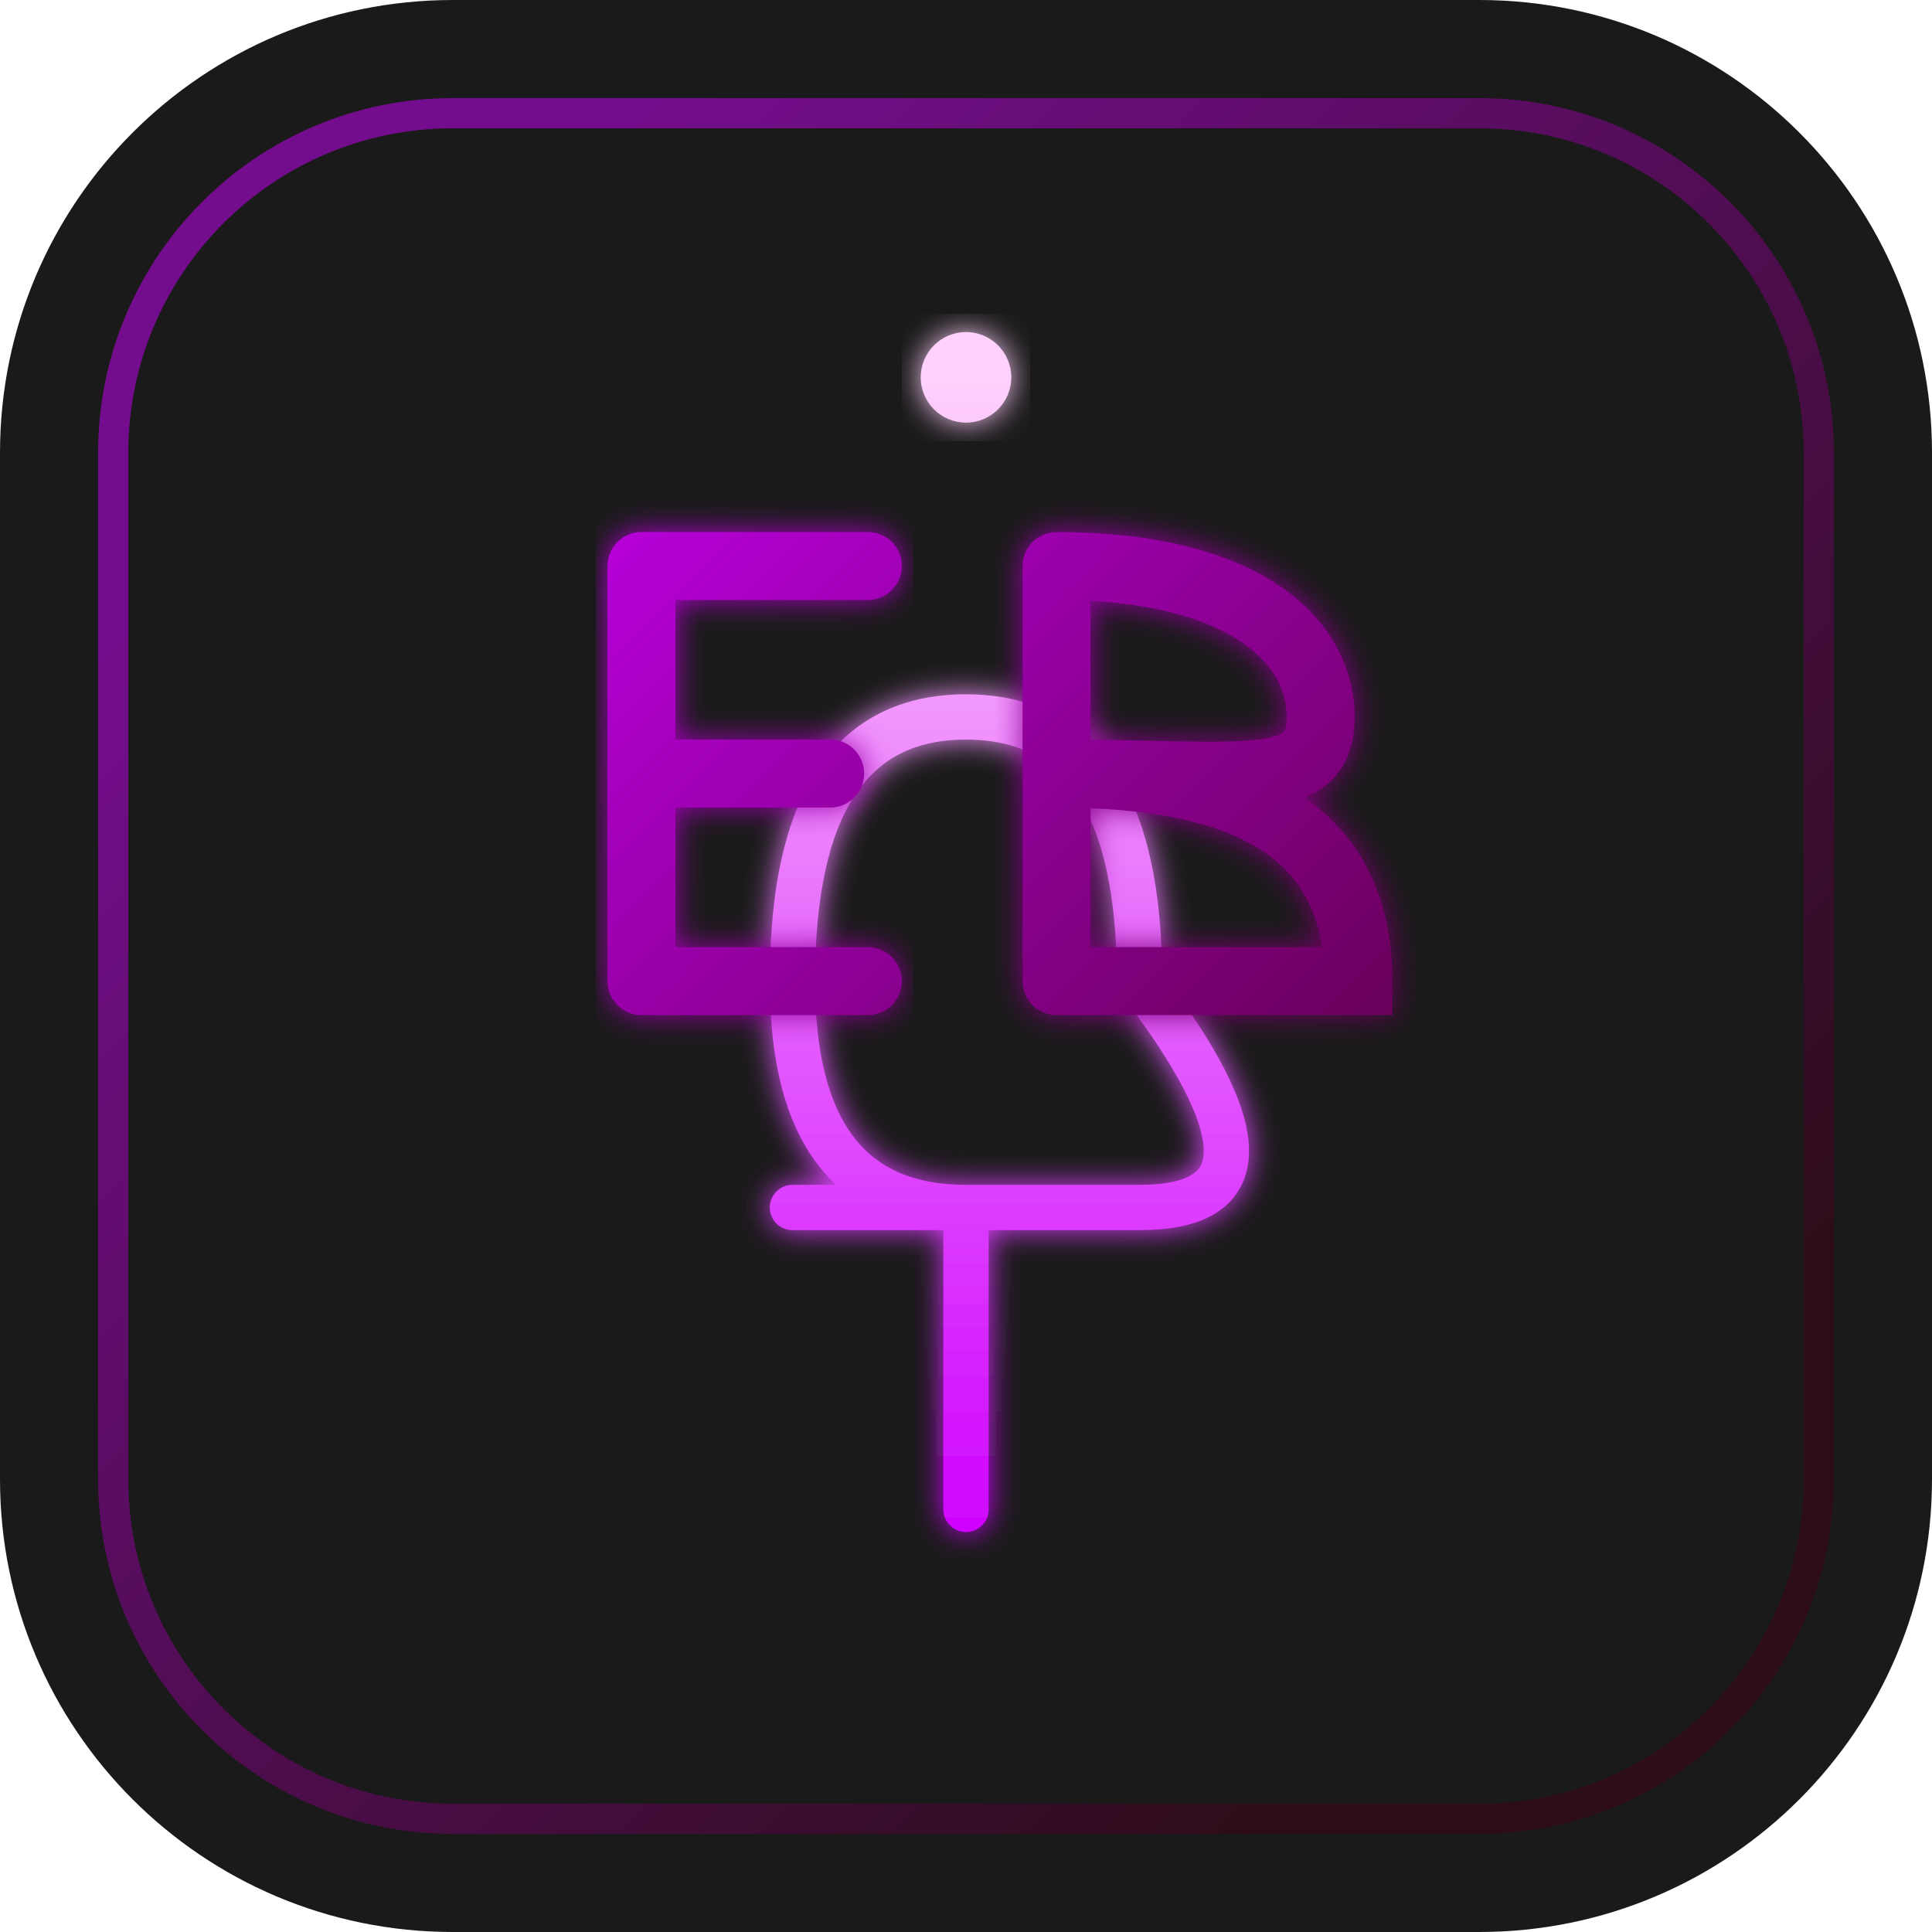
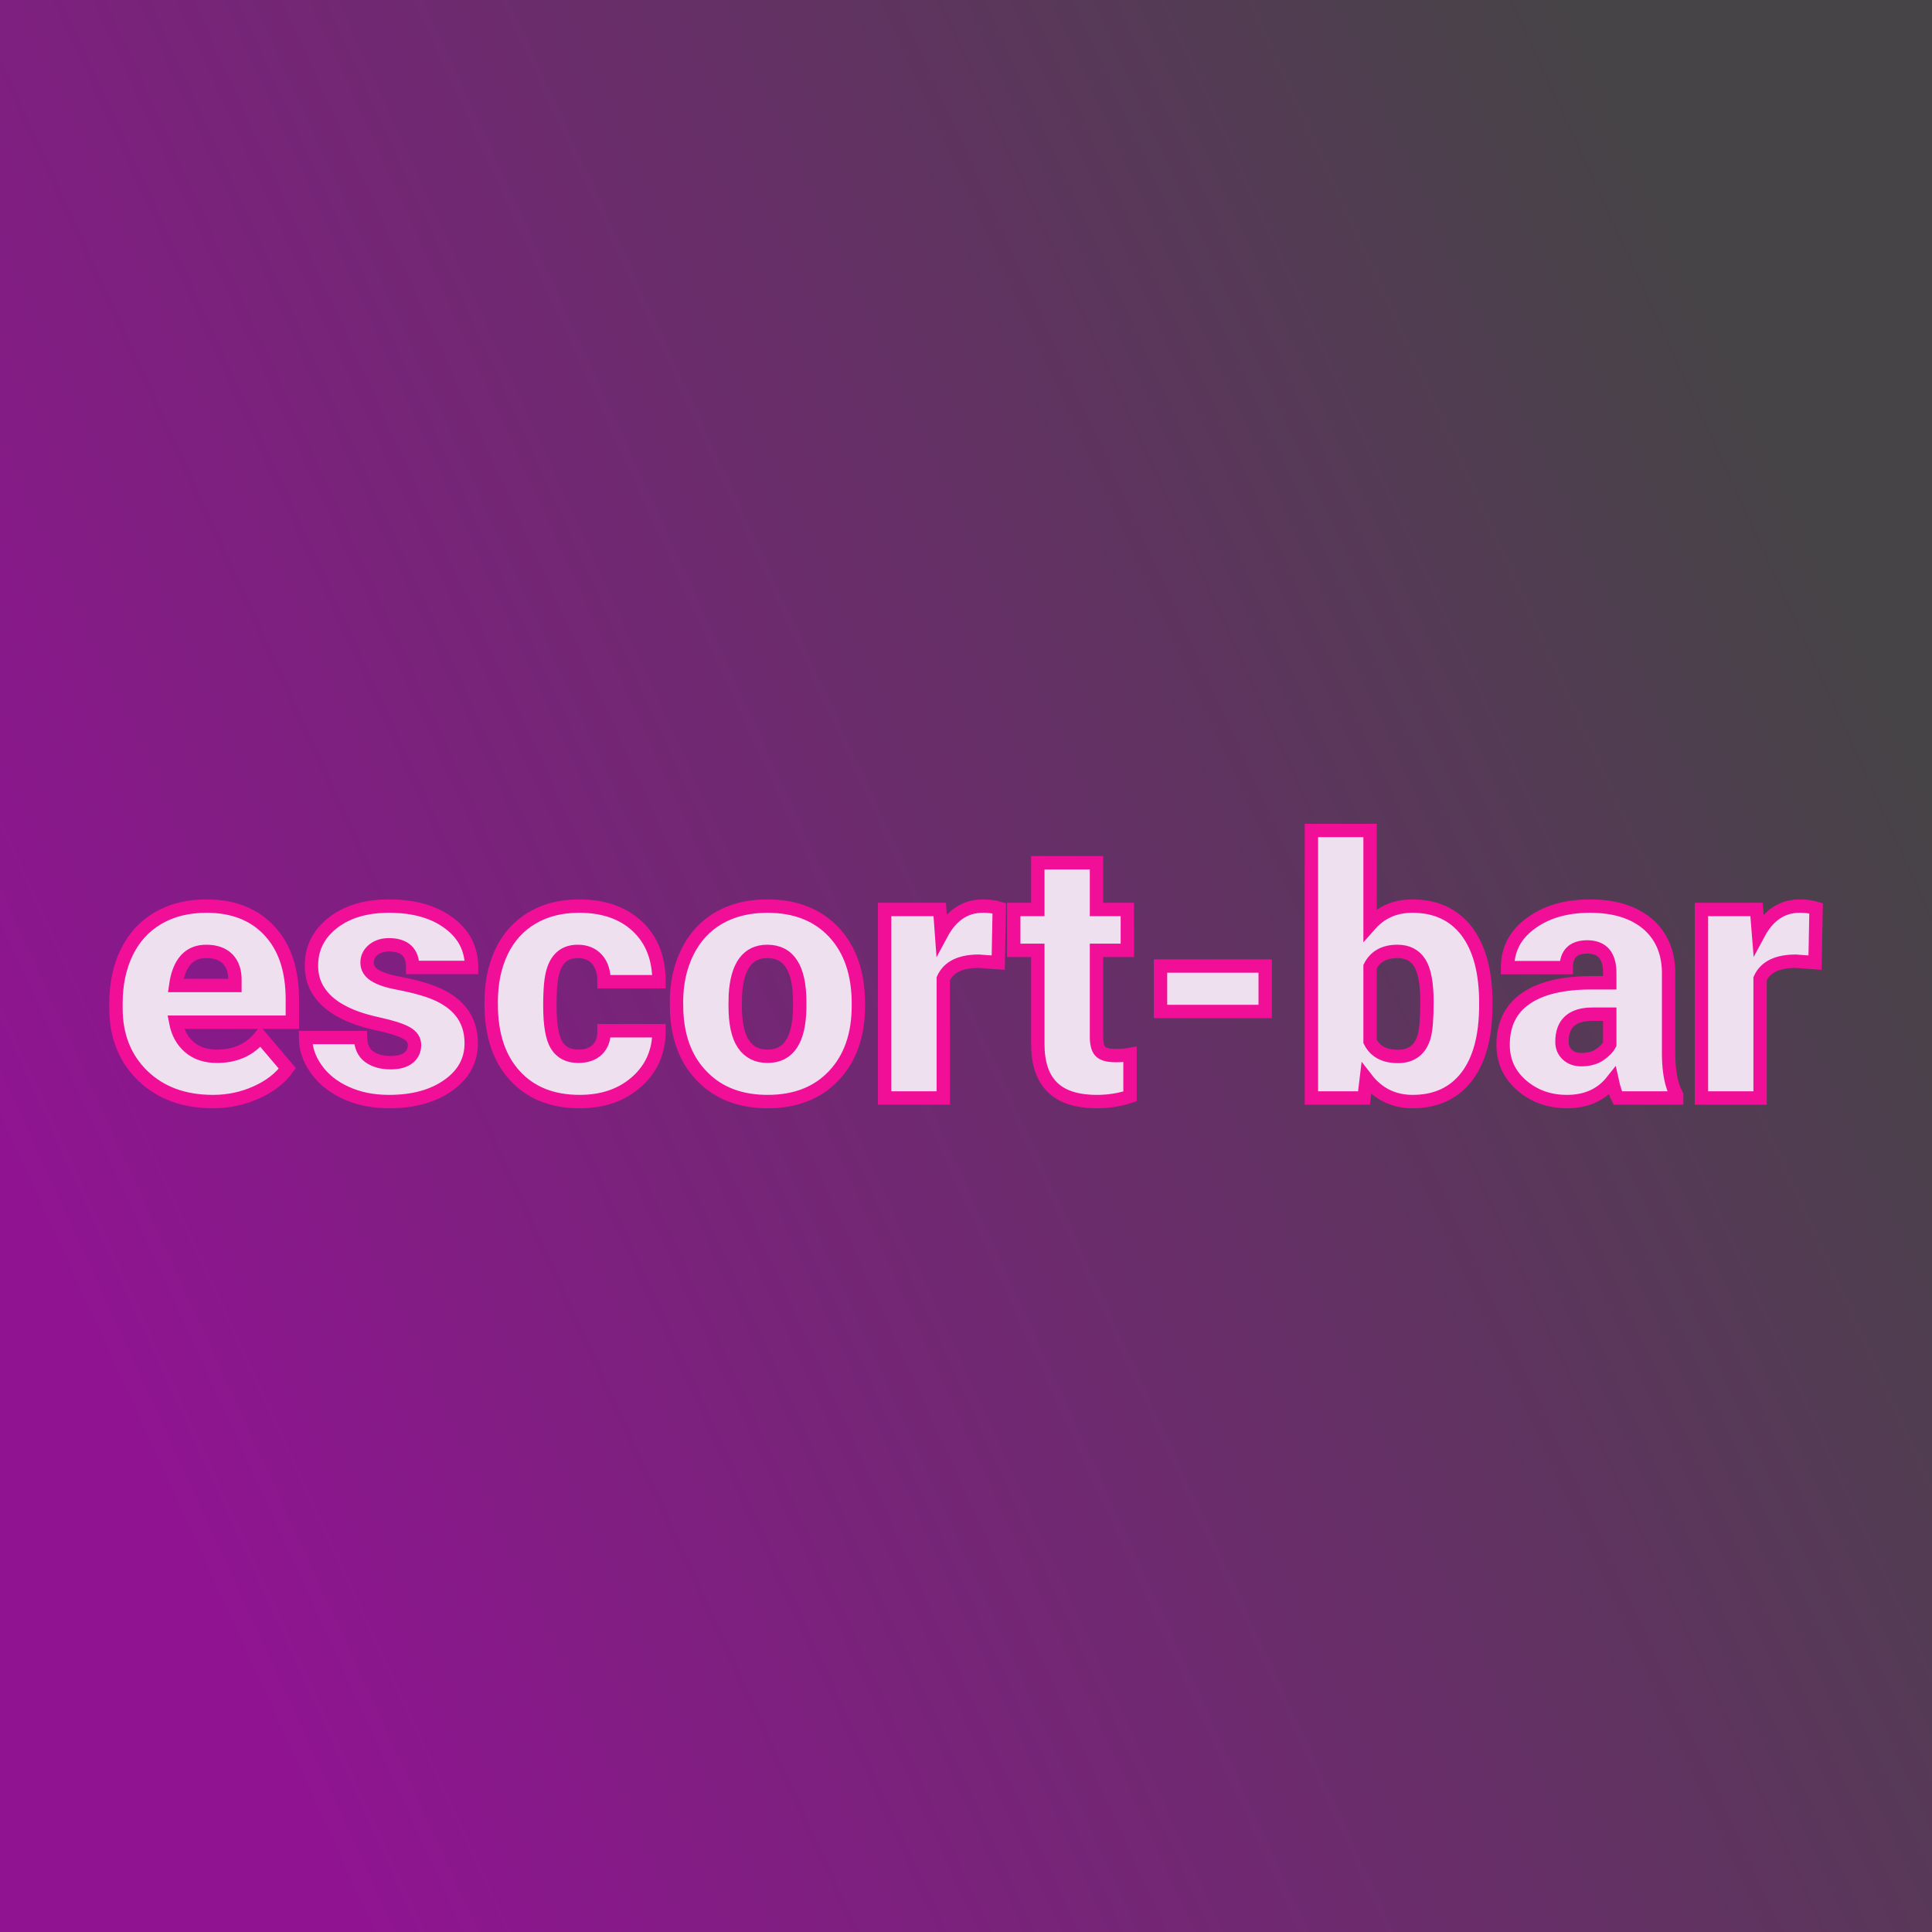
- <svg xmlns="http://www.w3.org/2000/svg" width="512" height="512" viewBox="0 0 512 512" fill="none">
+ <svg xmlns="http://www.w3.org/2000/svg" version="1.1" viewBox="0 0 200 200">
+   <rect width="200" height="200" fill="url('#gradient')" />
  <defs>
-     <linearGradient id="paint0_linear" x1="100" y1="100" x2="412" y2="412" gradientUnits="userSpaceOnUse">
-       <stop offset="0" stop-color="#ce00ff" />
-       <stop offset="1" stop-color="#3f0015" />
+     <linearGradient id="gradient" gradientTransform="rotate(154 0.5 0.5)">
+       <stop offset="0%" stop-color="#464446" />
+       <stop offset="100%" stop-color="#901492" />
    </linearGradient>
-     <linearGradient id="paint1_linear" x1="256" y1="100" x2="256" y2="412" gradientUnits="userSpaceOnUse">
-       <stop offset="0" stop-color="#ffd1fc" />
-       <stop offset="1" stop-color="#ce00ff" />
-     </linearGradient>
-     <filter id="glow" x="-20%" y="-20%" width="140%" height="140%">
-       <feGaussianBlur stdDeviation="4" result="blur" />
-       <feComposite in="SourceGraphic" in2="blur" operator="over" />
-     </filter>
  </defs>
-   <rect width="512" height="512" rx="120" fill="#1a1a1a" />
-   <rect x="30" y="30" width="452" height="452" rx="90" stroke="url(#paint0_linear)" stroke-width="8" fill="none" opacity="0.5" />
-   <path d="M256 400 L256 320 M210 320 Q256 320 302 320 T302 260 Q302 190 256 190 Q210 190 210 260 Q210 320 256 320" stroke="url(#paint1_linear)" stroke-width="12" fill="none" stroke-linecap="round" filter="url(#glow)" />
-   <path d="M170 150 L230 150 M170 150 L170 260 M170 205 L220 205 M170 260 L230 260" stroke="url(#paint0_linear)" stroke-width="18" stroke-linecap="round" filter="url(#glow)" />
-   <path d="M280 150 L280 260 M280 150 C330 150 350 170 350 190 C350 210 330 205 280 205 M280 205 C330 205 360 220 360 260 L280 260" stroke="url(#paint0_linear)" stroke-width="18" stroke-linecap="round" filter="url(#glow)" />
-   <circle cx="256" cy="100" r="12" fill="url(#paint1_linear)" filter="url(#glow)" />
+   <g>
+     <g fill="#eee0ee" transform="matrix(1.846179,0,0,1.846179,10.89745,113.6641)" stroke="#f10f98" stroke-width="0.75">
+       <path d="M6.04 0.20L6.04 0.20Q3.60 0.20 2.10-1.25Q0.60-2.71 0.60-5.03L0.60-5.03L0.60-5.30Q0.60-6.92 1.20-8.16Q1.80-9.40 2.95-10.08Q4.10-10.76 5.68-10.76L5.68-10.76Q7.91-10.76 9.20-9.38Q10.49-8.00 10.49-5.53L10.49-5.53L10.49-4.25L3.95-4.25Q4.12-3.36 4.72-2.85Q5.31-2.34 6.26-2.34L6.26-2.34Q7.82-2.34 8.70-3.44L8.70-3.44L10.21-1.66Q9.59-0.81 8.46-0.31Q7.33 0.20 6.04 0.20ZM5.66-8.22L5.66-8.22Q4.22-8.22 3.95-6.31L3.95-6.31L7.27-6.31L7.27-6.56Q7.29-7.35 6.87-7.79Q6.45-8.22 5.66-8.22ZM17.34-2.97L17.34-2.97Q17.34-3.39 16.90-3.64Q16.46-3.90 15.23-4.17Q14.00-4.44 13.20-4.89Q12.40-5.33 11.98-5.97Q11.56-6.60 11.56-7.42L11.56-7.42Q11.56-8.88 12.76-9.82Q13.96-10.76 15.91-10.76L15.91-10.76Q18.00-10.76 19.27-9.81Q20.54-8.87 20.54-7.32L20.54-7.32L17.24-7.32Q17.24-8.59 15.90-8.59L15.90-8.59Q15.38-8.59 15.03-8.31Q14.68-8.02 14.68-7.59L14.68-7.59Q14.68-7.15 15.11-6.88Q15.54-6.60 16.48-6.43Q17.42-6.25 18.13-6.01L18.13-6.01Q20.52-5.19 20.52-3.07L20.52-3.07Q20.52-1.62 19.23-0.71Q17.95 0.20 15.91 0.20L15.91 0.20Q14.55 0.20 13.49-0.29Q12.42-0.78 11.83-1.62Q11.23-2.46 11.23-3.39L11.23-3.39L14.31-3.39Q14.33-2.66 14.79-2.32Q15.26-1.98 16.00-1.98L16.00-1.98Q16.67-1.98 17.01-2.26Q17.34-2.53 17.34-2.97ZM26.52-2.34L26.52-2.34Q27.22-2.34 27.60-2.72Q27.98-3.10 27.97-3.77L27.97-3.77L31.05-3.77Q31.05-2.03 29.81-0.92Q28.56 0.20 26.60 0.20L26.60 0.20Q24.30 0.20 22.97-1.25Q21.64-2.70 21.64-5.25L21.64-5.25L21.64-5.39Q21.64-6.99 22.23-8.22Q22.82-9.44 23.94-10.10Q25.05-10.76 26.57-10.76L26.57-10.76Q28.63-10.76 29.84-9.62Q31.05-8.48 31.05-6.52L31.05-6.52L27.97-6.52Q27.97-7.34 27.57-7.78Q27.17-8.22 26.49-8.22L26.49-8.22Q25.21-8.22 25-6.59L25-6.59Q24.93-6.07 24.93-5.17L24.93-5.17Q24.93-3.57 25.31-2.96Q25.69-2.34 26.52-2.34ZM32.04-4.82L32.03-5.38Q32.03-6.96 32.65-8.20Q33.26-9.43 34.41-10.10Q35.57-10.76 37.12-10.76L37.12-10.76Q39.49-10.76 40.86-9.29Q42.23-7.82 42.23-5.29L42.23-5.29L42.23-5.18Q42.23-2.71 40.85-1.25Q39.48 0.20 37.14 0.20L37.14 0.20Q34.88 0.20 33.52-1.16Q32.15-2.51 32.04-4.82L32.04-4.82ZM35.33-5.77L35.32-5.18Q35.32-3.71 35.78-3.03Q36.24-2.34 37.14-2.34L37.14-2.34Q38.90-2.34 38.94-5.05L38.94-5.05L38.94-5.38Q38.94-8.22 37.12-8.22L37.12-8.22Q35.47-8.22 35.33-5.77L35.33-5.77ZM50.13-10.64L50.07-7.59L48.98-7.67Q47.43-7.67 46.99-6.69L46.99-6.69L46.99 0L43.70 0L43.70-10.57L46.79-10.57L46.89-9.21Q47.72-10.76 49.21-10.76L49.21-10.76Q49.74-10.76 50.13-10.64L50.13-10.64ZM52.29-13.19L55.58-13.19L55.58-10.57L57.31-10.57L57.31-8.28L55.58-8.28L55.58-3.45Q55.58-2.85 55.79-2.62Q56.01-2.38 56.64-2.38L56.64-2.38Q57.13-2.38 57.46-2.44L57.46-2.44L57.46-0.09Q56.57 0.20 55.61 0.20L55.61 0.20Q53.91 0.20 53.10-0.61Q52.29-1.41 52.29-3.04L52.29-3.04L52.29-8.28L50.94-8.28L50.94-10.57L52.29-10.57L52.29-13.19ZM65.04-7.40L65.04-4.85L59.17-4.85L59.17-7.40L65.04-7.40ZM77.41-5.36L77.41-5.20Q77.41-2.60 76.34-1.20Q75.26 0.20 73.31 0.20L73.31 0.20Q71.70 0.20 70.71-1.08L70.71-1.08L70.58 0L67.63 0L67.63-15L70.92-15L70.92-9.72Q71.84-10.76 73.29-10.76L73.29-10.76Q75.26-10.76 76.34-9.35Q77.41-7.93 77.41-5.36L77.41-5.36ZM74.11-5.40L74.11-5.40Q74.11-6.92 73.71-7.57Q73.30-8.22 72.46-8.22L72.46-8.22Q71.35-8.22 70.92-7.37L70.92-7.37L70.92-3.17Q71.34-2.33 72.48-2.33L72.48-2.33Q73.64-2.33 73.96-3.47L73.96-3.47Q74.11-4.02 74.11-5.40ZM88.11 0L84.81 0Q84.64-0.32 84.50-0.95L84.50-0.95Q83.59 0.20 81.96 0.20L81.96 0.20Q80.47 0.20 79.42-0.71Q78.38-1.61 78.38-2.98L78.38-2.98Q78.38-4.70 79.65-5.58Q80.92-6.46 83.34-6.46L83.34-6.46L84.36-6.46L84.36-7.01Q84.36-8.47 83.10-8.47L83.10-8.47Q81.92-8.47 81.92-7.31L81.92-7.31L78.63-7.31Q78.63-8.85 79.94-9.80Q81.24-10.76 83.26-10.76Q85.28-10.76 86.46-9.78Q87.63-8.79 87.66-7.07L87.66-7.07L87.66-2.39Q87.68-0.94 88.11-0.17L88.11-0.17L88.11 0ZM82.75-2.15L82.75-2.15Q83.37-2.15 83.77-2.41Q84.18-2.68 84.36-3.01L84.36-3.01L84.36-4.70L83.40-4.70Q81.68-4.70 81.68-3.15L81.68-3.15Q81.68-2.71 81.98-2.43Q82.29-2.15 82.75-2.15ZM95.93-10.64L95.87-7.59L94.79-7.67Q93.23-7.67 92.79-6.69L92.79-6.69L92.79 0L89.50 0L89.50-10.57L92.59-10.57L92.70-9.21Q93.53-10.76 95.01-10.76L95.01-10.76Q95.54-10.76 95.93-10.64L95.93-10.64Z" />
+     </g>
+   </g>
</svg>
